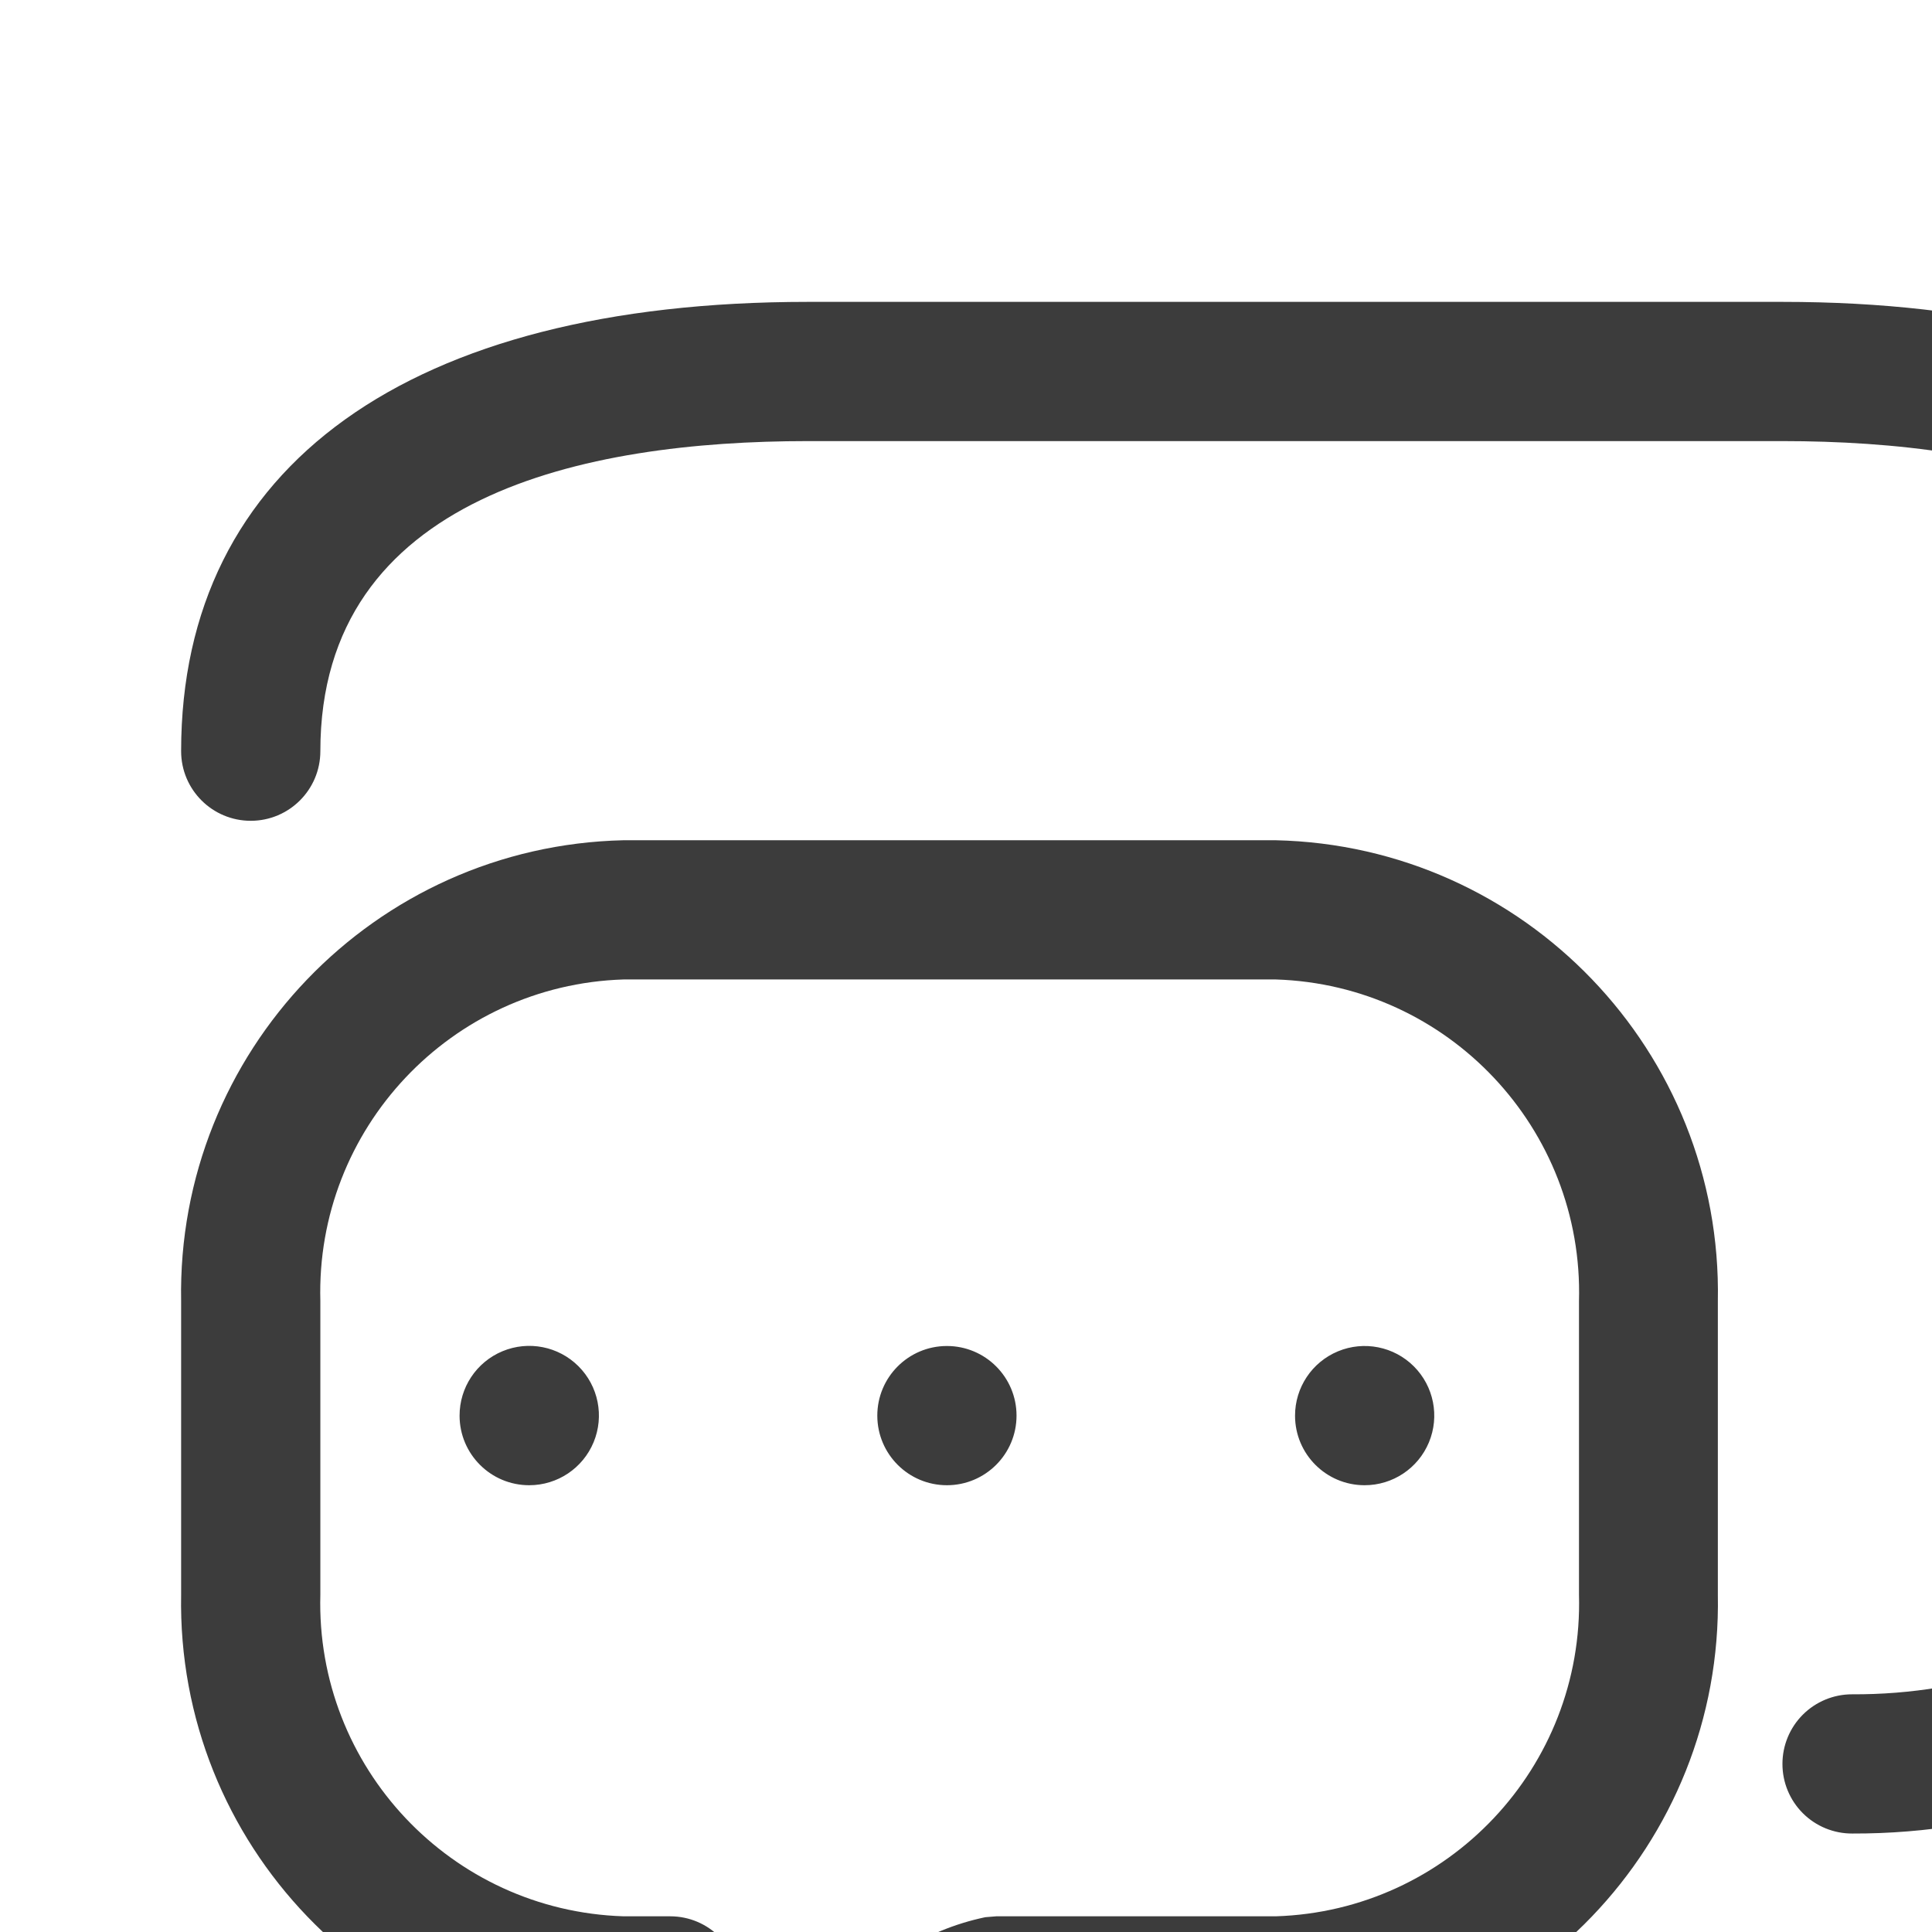
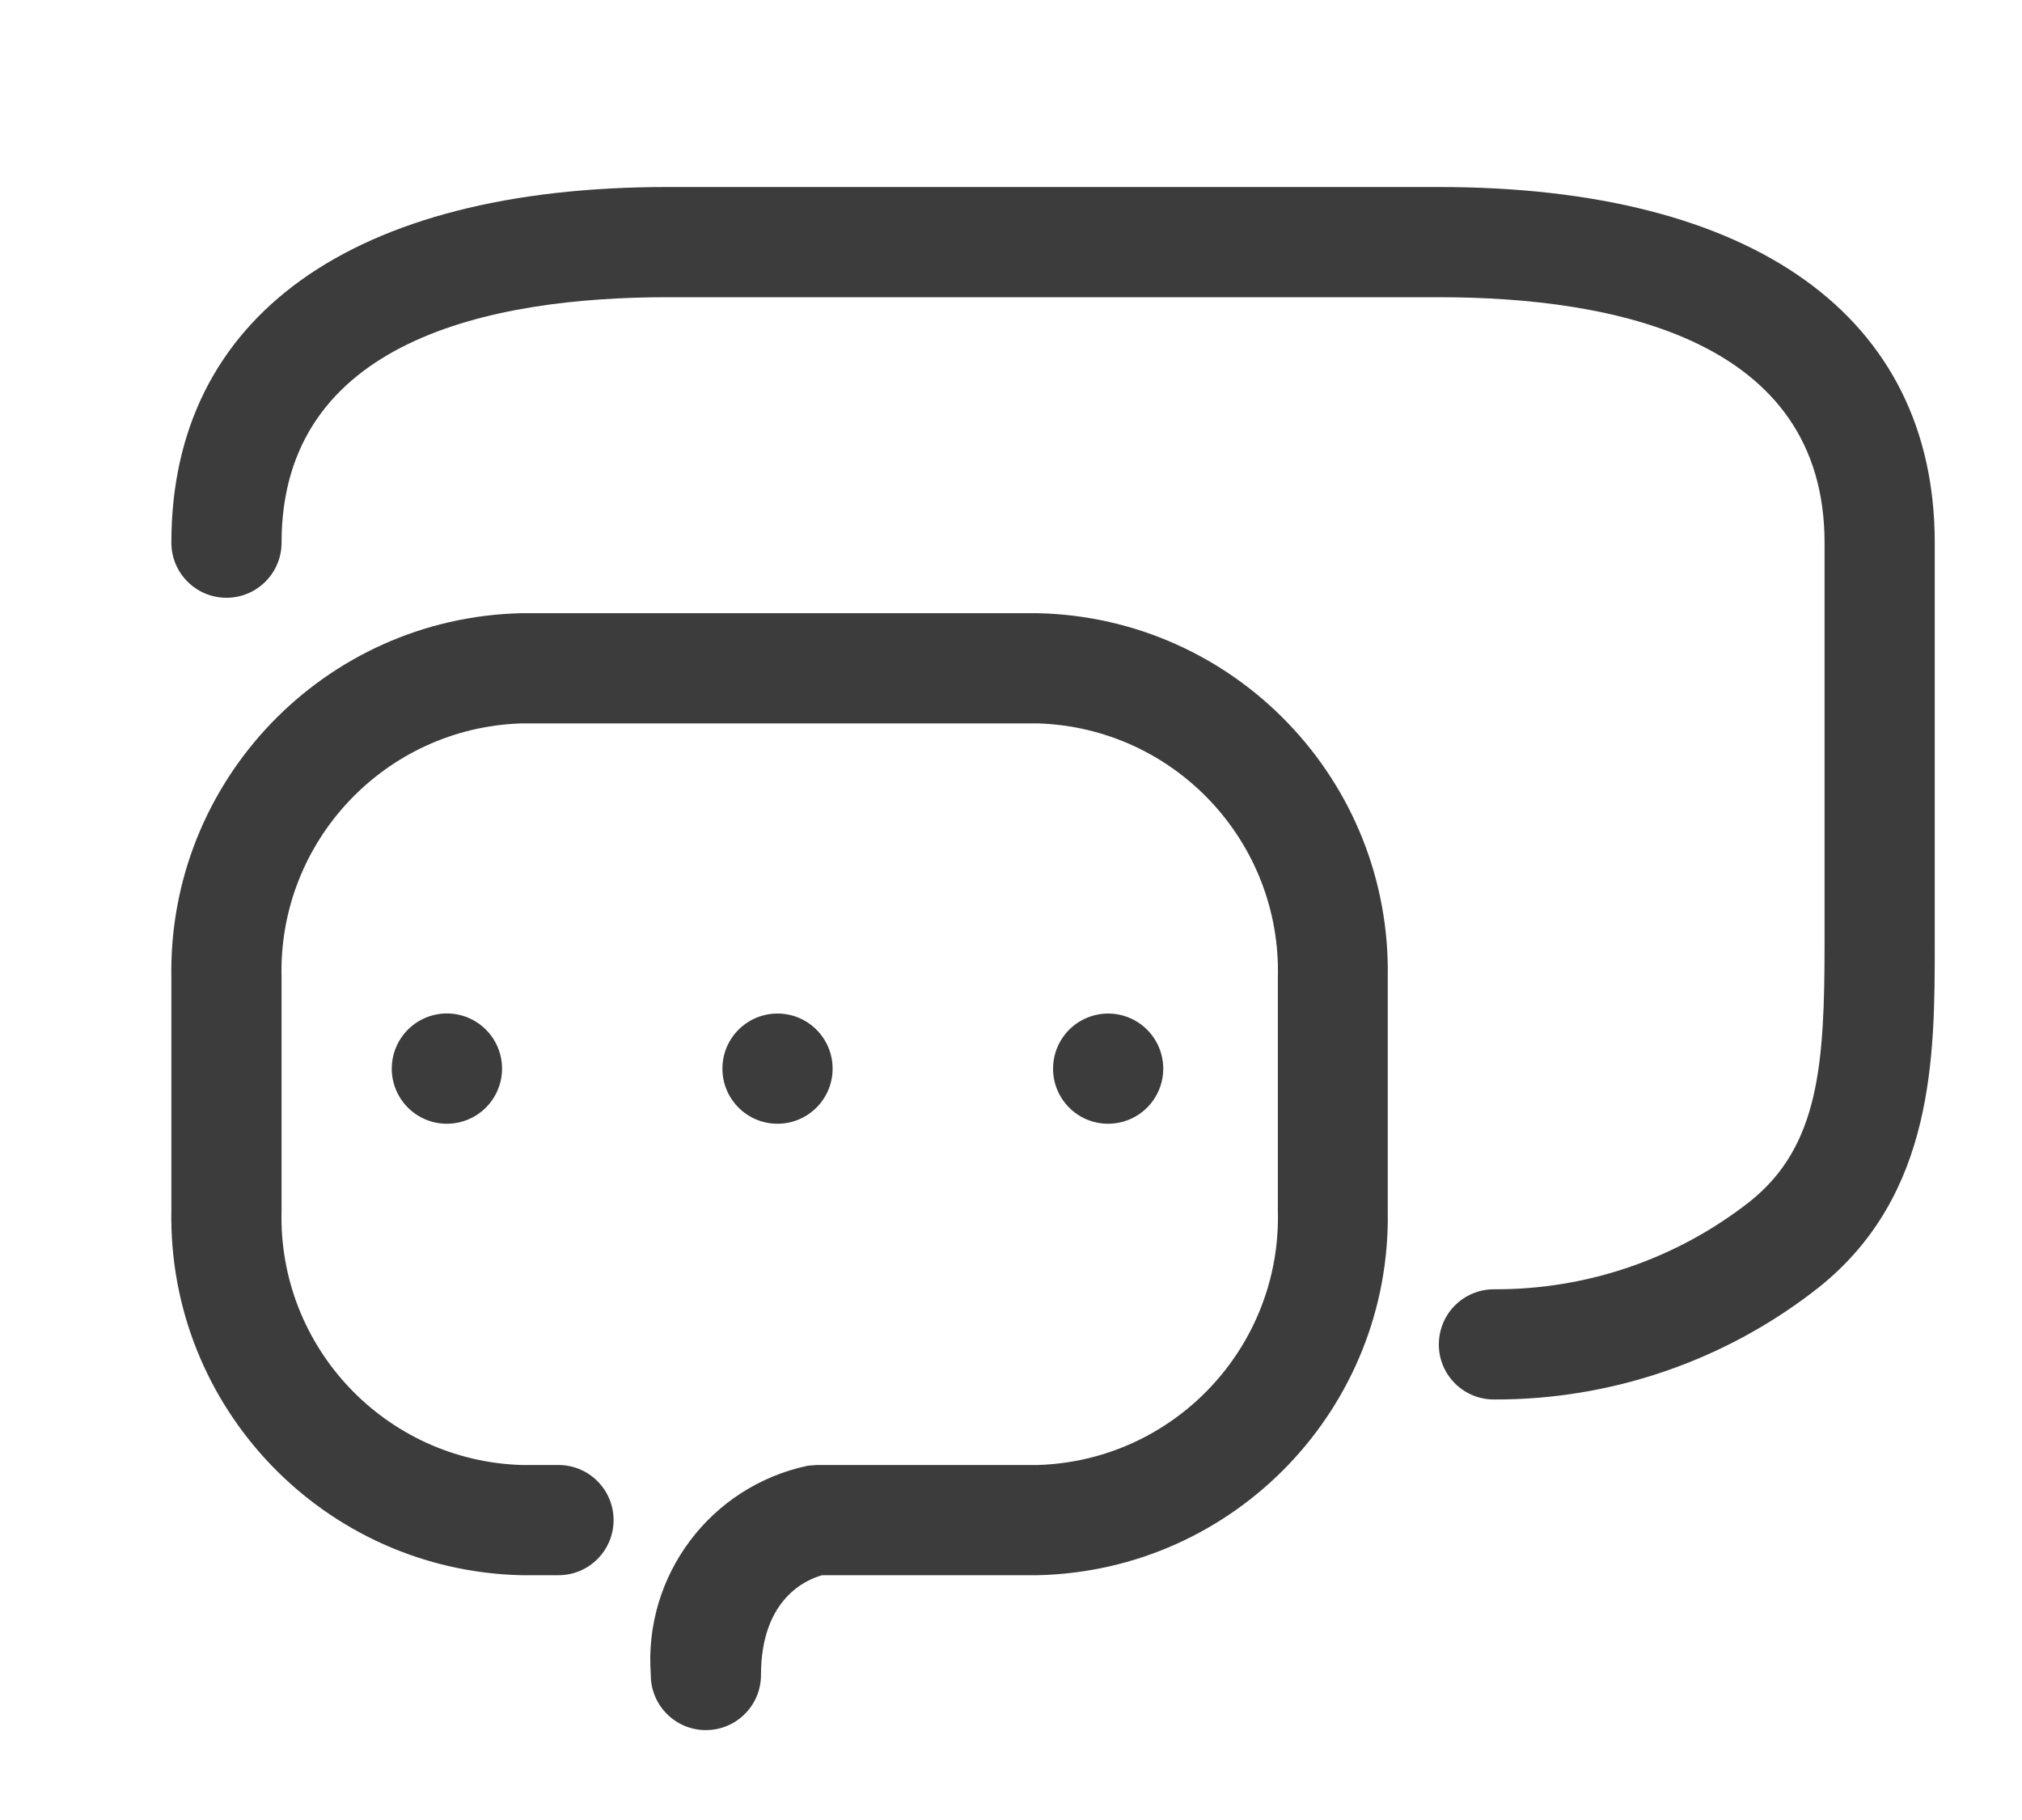
- <svg xmlns="http://www.w3.org/2000/svg" width="32" height="32">
-   <g data-name="Grupo 2">
-     <path data-name="Retângulo 2" fill="none" d="M0 0h42v42H0z" />
-     <path data-name="União 1" d="M13.033 36.135a4.153 4.153 0 013.286-4.38l.183-.015h4.63a5.187 5.187 0 005.021-5.328v-4.861a5.187 5.187 0 00-5.021-5.328H10.327a5.187 5.187 0 00-5.021 5.328v4.861a5.188 5.188 0 005.021 5.328h.773a1.153 1.153 0 110 2.306h-.773A7.5 7.5 0 013 26.412v-4.861a7.5 7.5 0 017.327-7.634h10.8a7.492 7.492 0 017.326 7.634v4.861a7.494 7.494 0 01-7.327 7.634H16.62c-.309.083-1.282.473-1.282 2.088a1.153 1.153 0 01-2.306 0zm16.49-6.919a1.152 1.152 0 011.153-1.153 8.59 8.59 0 005.362-1.842c1.448-1.159 1.556-2.888 1.556-5.391v-8.388c0-4.246-4.39-5.136-8.071-5.136H13.378c-3.682 0-8.072.89-8.072 5.136a1.153 1.153 0 11-2.306 0C3 7.713 6.782 5 13.378 5h16.145C36.118 5 39.9 7.713 39.9 12.443v8.387c0 2.34 0 5.251-2.421 7.19a10.908 10.908 0 01-6.8 2.349 1.151 1.151 0 01-1.156-1.153zM21.45 23.45a1.153 1.153 0 111.15 1.15 1.152 1.152 0 01-1.15-1.15zm-6.919 0a1.153 1.153 0 111.153 1.15 1.153 1.153 0 01-1.153-1.15zm-6.919 0a1.154 1.154 0 111.154 1.15 1.153 1.153 0 01-1.154-1.15z" fill="#3c3c3c" />
+ <svg xmlns="http://www.w3.org/2000/svg" width="40" height="36">
+   <g>
+     <g stroke="null" id="svg_1" data-name="Grupo 2">
+       <path stroke="null" id="svg_2" d="m0.554,-1.028l39.706,0l0,39.706l-39.706,0l0,-39.706z" fill="none" data-name="Retângulo 2" />
+       <path stroke="null" id="svg_3" fill="#3c3c3c" d="m12.875,33.133a3.926,3.926 0 0 1 3.107,-4.141l0.173,-0.014l4.377,0a4.904,4.904 0 0 0 4.747,-5.037l0,-4.595a4.904,4.904 0 0 0 -4.747,-5.037l-10.215,0a4.904,4.904 0 0 0 -4.747,5.037l0,4.595a4.905,4.905 0 0 0 4.747,5.037l0.731,0a1.09,1.09 0 1 1 0,2.18l-0.731,0a7.09,7.09 0 0 1 -6.927,-7.217l0,-4.595a7.09,7.09 0 0 1 6.927,-7.217l10.21,0a7.083,7.083 0 0 1 6.926,7.217l0,4.595a7.085,7.085 0 0 1 -6.927,7.217l-4.26,0c-0.292,0.078 -1.212,0.447 -1.212,1.974a1.09,1.09 0 0 1 -2.18,0l0.001,0.001zm15.589,-6.541a1.089,1.089 0 0 1 1.09,-1.09a8.121,8.121 0 0 0 5.069,-1.741c1.369,-1.096 1.471,-2.73 1.471,-5.097l0,-7.93c0,-4.014 -4.15,-4.855 -7.63,-4.855l-15.263,0c-3.481,0 -7.631,0.841 -7.631,4.855a1.09,1.09 0 1 1 -2.18,0c0,-4.471 3.575,-7.035 9.811,-7.035l15.263,0c6.235,0 9.81,2.565 9.81,7.036l0,7.929c0,2.212 0,4.964 -2.289,6.797a10.312,10.312 0 0 1 -6.429,2.221a1.088,1.088 0 0 1 -1.093,-1.09zm-7.632,-5.451a1.09,1.09 0 1 1 1.087,1.087a1.089,1.089 0 0 1 -1.087,-1.087zm-6.541,0a1.09,1.09 0 1 1 1.09,1.087a1.09,1.09 0 0 1 -1.09,-1.087zm-6.541,0a1.091,1.091 0 1 1 1.091,1.087a1.09,1.09 0 0 1 -1.091,-1.087z" data-name="União 1" />
+     </g>
  </g>
</svg>
